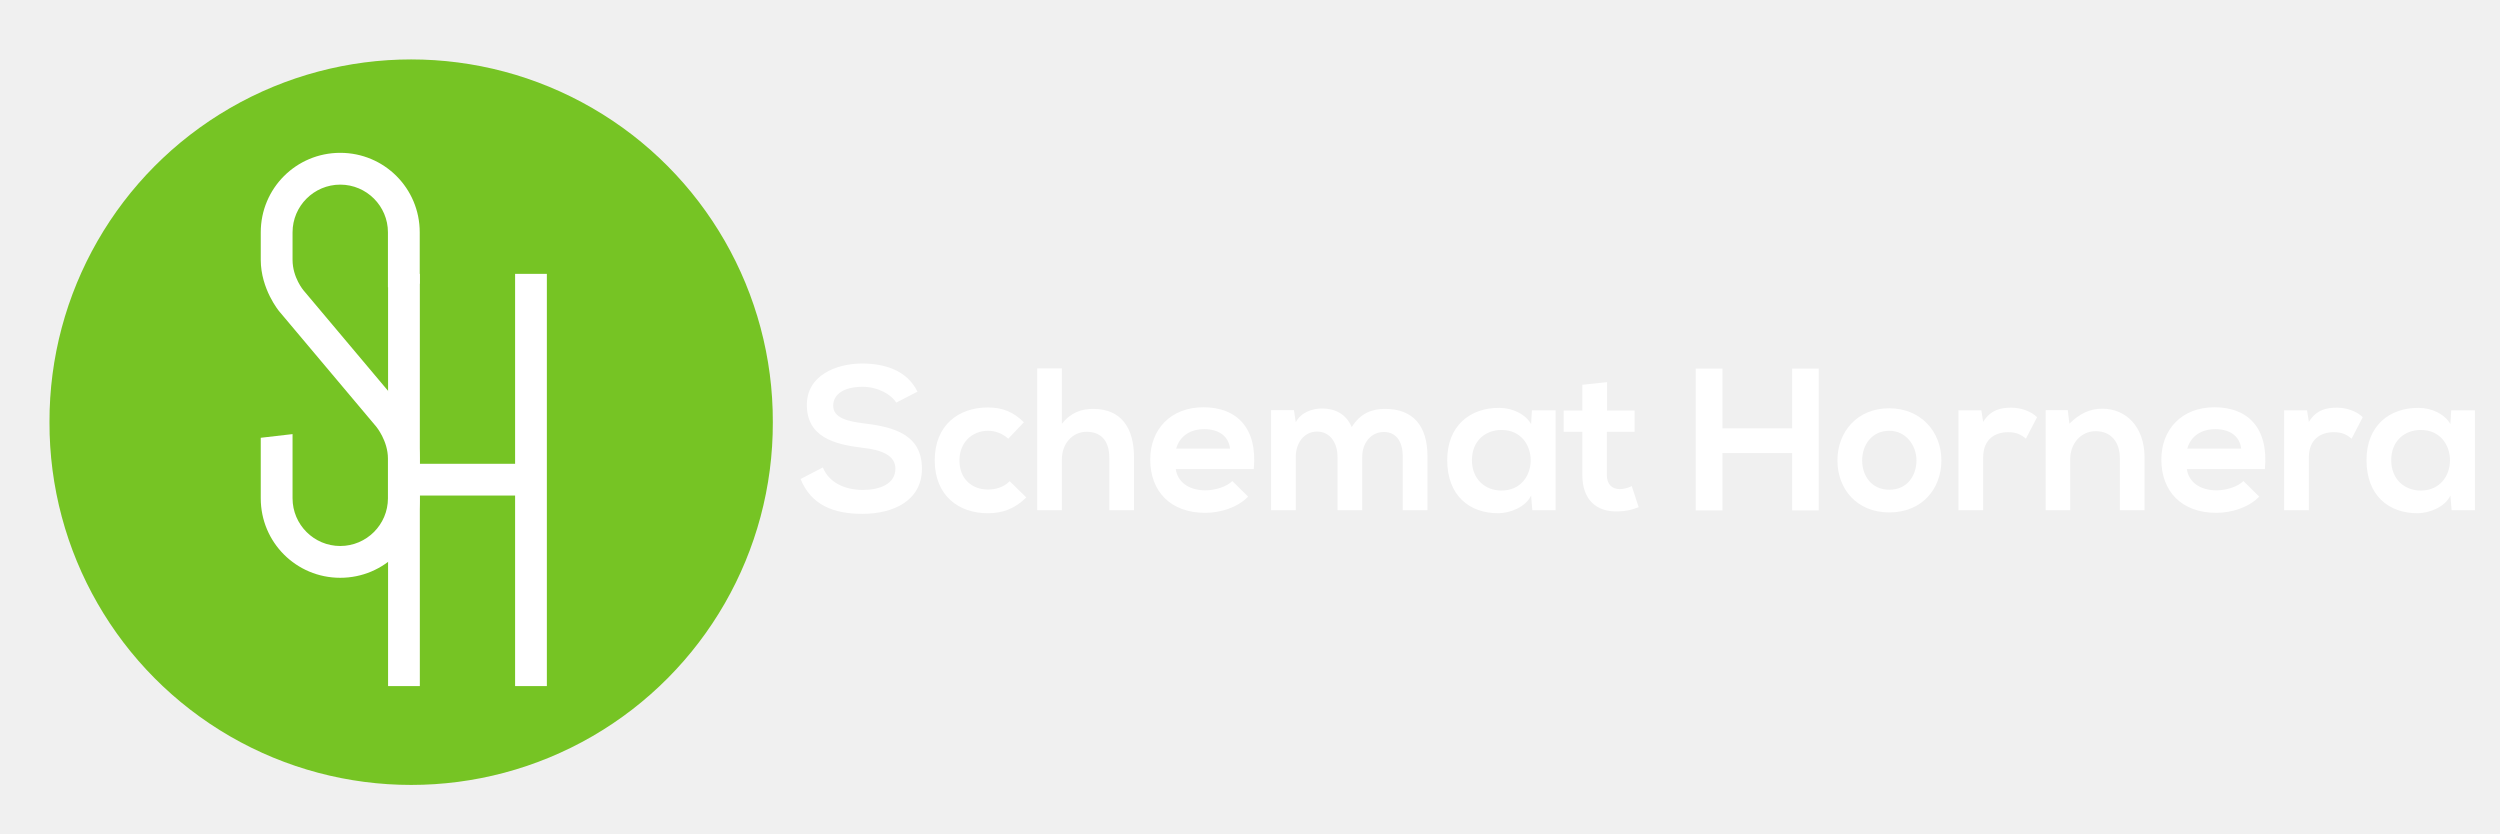
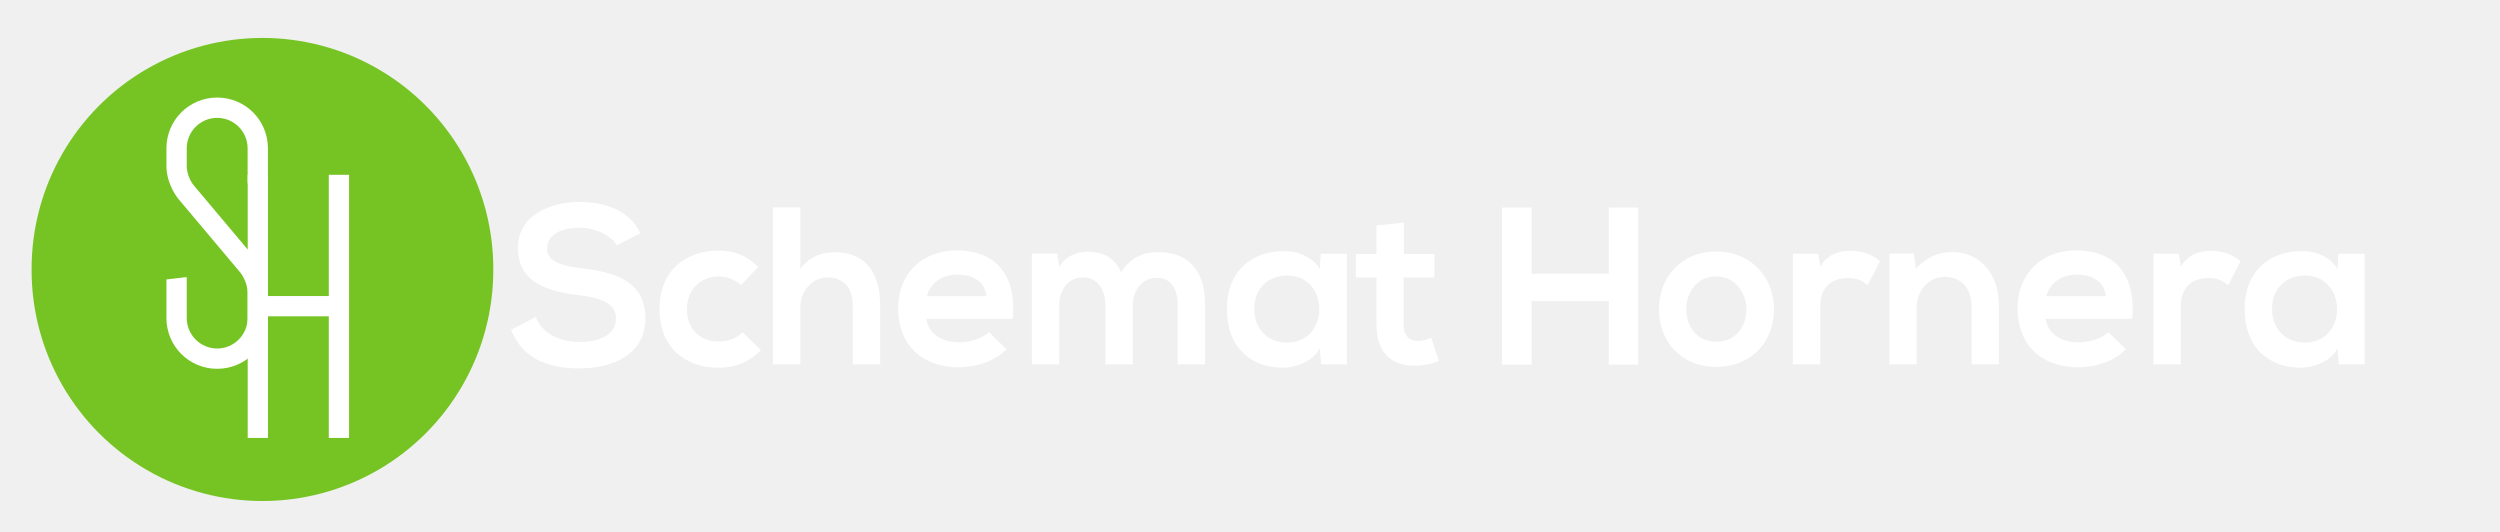
- <svg xmlns="http://www.w3.org/2000/svg" version="1.2" width="300" height="100" id="svg3957">
+ <svg xmlns="http://www.w3.org/2000/svg" version="1.2" width="470" height="100" id="svg3957">
  <defs id="defs3959" />
  <g transform="translate(0,36)" id="layer1">
    <g id="g4225">
      <path d="m 481.429,350.934 a 111.429,111.429 0 1 1 -222.857,0 111.429,111.429 0 1 1 222.857,0 z" transform="matrix(0.3894884,0,0,0.3894884,-94.77206,-122.0232)" id="path2985-8-3" style="fill:#76c424;fill-opacity:1;fill-rule:nonzero;stroke:none" />
      <g transform="matrix(0.481771,0,0,0.481771,-53.79794,-282.6997)" id="flowRoot3795-1" style="font-size:40px;font-style:normal;font-weight:normal;line-height:125%;letter-spacing:0px;word-spacing:0px;fill:#ffffff;fill-opacity:1;stroke:none;font-family:Sans">
        <path d="m 205.401,618.367 c 0,0 2.894,3.503 2.894,7.92 l 0,9.9 c 0,6.549 -5.331,11.88 -11.879,11.88 -6.549,0 -11.88,-5.331 -11.88,-11.88 l 0,-15.992 -7.92,0.914 0,15.078 c 0,10.966 8.833,19.799 19.799,19.799 10.966,0 19.799,-8.833 19.799,-19.799 l 0,-9.9 c 0,-7.463 -4.721,-13.098 -4.721,-13.098 l -24.216,-28.785 c 0,0 -2.741,-3.198 -2.741,-7.615 l 0,-6.854 c 0,-6.549 5.331,-11.879 11.88,-11.879 6.549,0 11.879,5.331 11.879,11.879 l 0,13.707 7.92,-0.914 0,-12.793 c 0,-10.966 -8.833,-19.799 -19.799,-19.799 -10.966,0 -19.799,8.833 -19.799,19.799 l 0,6.854 c 0,7.31 4.569,12.793 4.569,12.793 l 24.216,28.785" id="path4223" style="font-size:152.301px;font-variant:normal;font-stretch:normal;fill:#ffffff;font-family:Dense;-inkscape-font-specification:Dense" />
      </g>
      <g transform="matrix(0.603597,0,0,0.603597,-156.2825,-351.9911)" id="flowRoot3822-3" style="font-size:40px;font-style:normal;font-weight:normal;line-height:125%;letter-spacing:0px;word-spacing:0px;fill:#ffffff;fill-opacity:1;stroke:none;font-family:Sans">
        <path d="m 361.325,577.959 0,37.76 -18.94,0 0,-37.76 -6.313,0 0,81.954 6.313,0 0,-37.881 18.94,0 0,37.881 6.313,0 0,-81.954 -6.313,0" id="path4220" style="font-size:121.413px;font-variant:normal;font-stretch:normal;fill:#ffffff;font-family:Dense;-inkscape-font-specification:Dense" />
      </g>
    </g>
  </g>
-   <g transform="matrix(1.215701,0,0,1.215701,-27.27849,-8.830836)" id="flowRoot4057" style="font-size:40px;font-style:normal;font-weight:normal;line-height:125%;letter-spacing:0px;word-spacing:0px;fill:#ffffff;fill-opacity:1;stroke:none;font-family:Sans">
-     <path d="m 113.001,45.925 c -1.06,-2.16 -3.32,-2.78 -5.5,-2.78 -2.58,0.02 -5.42,1.2 -5.42,4.08 0,3.14 2.64,3.9 5.5,4.24 1.86,0.2 3.24,0.74 3.24,2.06 0,1.52 -1.56,2.1 -3.22,2.1 -1.7,0 -3.32,-0.68 -3.94,-2.22 l -2.2,1.14 c 1.04,2.56 3.24,3.44 6.1,3.44 3.12,0 5.88,-1.34 5.88,-4.46 0,-3.34 -2.72,-4.1 -5.64,-4.46 -1.68,-0.2 -3.12,-0.54 -3.12,-1.76 0,-1.04 0.94,-1.86 2.9,-1.86 1.52,0 2.84,0.76 3.32,1.56 l 2.1,-1.08" id="path4066" style="font-size:20px;font-variant:normal;font-stretch:normal;fill:#ffffff;font-family:Nexa Bold;-inkscape-font-specification:Nexa Bold" />
-     <path d="m 122.104,54.765 c -0.6,0.6 -1.38,0.82 -2.16,0.82 -1.52,0 -2.8,-1 -2.8,-2.88 0,-1.72 1.2,-2.92 2.84,-2.92 0.68,0 1.4,0.26 1.98,0.78 l 1.54,-1.62 c -1.08,-1.06 -2.16,-1.46 -3.56,-1.46 -2.86,0 -5.24,1.72 -5.24,5.22 0,3.5 2.38,5.22 5.24,5.22 1.46,0 2.66,-0.44 3.8,-1.56 l -1.64,-1.6" id="path4068" style="font-size:20px;font-variant:normal;font-stretch:normal;fill:#ffffff;font-family:Nexa Bold;-inkscape-font-specification:Nexa Bold" />
-     <path d="m 124.816,43.625 0,14 2.44,0 0,-5.04 c 0,-1.48 1,-2.7 2.44,-2.7 1.3,0 2.24,0.76 2.24,2.56 l 0,5.18 2.44,0 0,-5.2 c 0,-2.9 -1.24,-4.8 -4.04,-4.8 -1.12,0 -2.2,0.34 -3.08,1.48 l 0,-5.48 -2.44,0" id="path4070" style="font-size:20px;font-variant:normal;font-stretch:normal;fill:#ffffff;font-family:Nexa Bold;-inkscape-font-specification:Nexa Bold" />
-     <path d="m 146.197,53.565 c 0.38,-4.06 -1.68,-6.1 -4.98,-6.1 -3.2,0 -5.24,2.16 -5.24,5.16 0,3.16 2.02,5.26 5.42,5.26 1.5,0 3.2,-0.52 4.24,-1.6 l -1.56,-1.54 c -0.56,0.58 -1.74,0.92 -2.64,0.92 -1.72,0 -2.78,-0.88 -2.94,-2.1 l 7.7,0 m -7.66,-2.02 c 0.36,-1.28 1.44,-1.92 2.76,-1.92 1.4,0 2.4,0.64 2.56,1.92 l -5.32,0" id="path4072" style="font-size:20px;font-variant:normal;font-stretch:normal;fill:#ffffff;font-family:Nexa Bold;-inkscape-font-specification:Nexa Bold" />
-     <path d="m 156.902,57.625 0,-5.28 c 0,-1.3 0.82,-2.44 2.14,-2.44 1.32,0 1.86,1.1 1.86,2.4 l 0,5.32 2.44,0 0,-5.32 c 0,-2.96 -1.38,-4.68 -4.18,-4.68 -1.28,0 -2.42,0.4 -3.3,1.8 -0.56,-1.36 -1.74,-1.84 -2.92,-1.84 -0.94,0 -2.08,0.36 -2.6,1.36 l -0.18,-1.2 -2.26,0 0,9.88 2.44,0 0,-5.28 c 0,-1.3 0.78,-2.48 2.1,-2.48 1.34,0 2.02,1.18 2.02,2.48 l 0,5.28 2.44,0" id="path4074" style="font-size:20px;font-variant:normal;font-stretch:normal;fill:#ffffff;font-family:Nexa Bold;-inkscape-font-specification:Nexa Bold" />
-     <path d="m 173.571,49.125 c -0.56,-0.98 -1.82,-1.6 -3.14,-1.6 -2.88,-0.02 -5.14,1.76 -5.14,5.16 0,3.46 2.16,5.26 5.08,5.24 1.1,-0.02 2.64,-0.58 3.2,-1.74 l 0.12,1.44 2.3,0 0,-9.86 -2.34,0 -0.08,1.36 m -2.92,0.58 c 3.84,0 3.84,5.98 0,5.98 -1.62,0 -2.92,-1.12 -2.92,-3 0,-1.88 1.3,-2.98 2.92,-2.98" id="path4076" style="font-size:20px;font-variant:normal;font-stretch:normal;fill:#ffffff;font-family:Nexa Bold;-inkscape-font-specification:Nexa Bold" />
-     <path d="m 178.628,45.245 0,2.54 -1.84,0 0,2.1 1.84,0 0,4.26 c 0,2.46 1.4,3.68 3.54,3.6 0.74,-0.02 1.32,-0.14 2.02,-0.42 l -0.68,-2.08 c -0.36,0.18 -0.8,0.3 -1.18,0.3 -0.76,0 -1.28,-0.46 -1.28,-1.4 l 0,-4.26 2.74,0 0,-2.1 -2.72,0 0,-2.8 -2.44,0.26" id="path4078" style="font-size:20px;font-variant:normal;font-stretch:normal;fill:#ffffff;font-family:Nexa Bold;-inkscape-font-specification:Nexa Bold" />
-     <path d="m 201.96,57.645 0,-14 -2.62,0 0,5.9 -6.88,0 0,-5.9 -2.64,0 0,14 2.64,0 0,-5.66 6.88,0 0,5.66 2.62,0" id="path4080" style="font-size:20px;font-variant:normal;font-stretch:normal;fill:#ffffff;font-family:Nexa Bold;-inkscape-font-specification:Nexa Bold" />
-     <path d="m 208.909,47.565 c -3.14,0 -5.1,2.32 -5.1,5.14 0,2.84 1.92,5.14 5.12,5.14 3.2,0 5.14,-2.3 5.14,-5.14 0,-2.82 -2.02,-5.14 -5.16,-5.14 m 0.02,2.22 c 1.64,0 2.68,1.44 2.68,2.92 0,1.5 -0.9,2.9 -2.68,2.9 -1.78,0 -2.68,-1.4 -2.68,-2.9 0,-1.48 0.92,-2.92 2.68,-2.92" id="path4082" style="font-size:20px;font-variant:normal;font-stretch:normal;fill:#ffffff;font-family:Nexa Bold;-inkscape-font-specification:Nexa Bold" />
-     <path d="m 215.753,47.765 0,9.86 2.44,0 0,-5.2 c 0,-1.82 1.18,-2.5 2.46,-2.5 0.8,0 1.26,0.22 1.76,0.64 l 1.1,-2.12 c -0.54,-0.54 -1.52,-0.94 -2.54,-0.94 -1,0 -2.02,0.18 -2.78,1.4 l -0.18,-1.14 -2.26,0" id="path4084" style="font-size:20px;font-variant:normal;font-stretch:normal;fill:#ffffff;font-family:Nexa Bold;-inkscape-font-specification:Nexa Bold" />
-     <path d="m 234.125,57.625 0,-5.18 c 0,-3.1 -1.86,-4.84 -4.18,-4.84 -1.24,0 -2.24,0.5 -3.24,1.48 l -0.16,-1.34 -2.18,0 0,9.88 2.42,0 0,-5.04 c 0,-1.5 1.02,-2.76 2.52,-2.76 1.56,0 2.38,1.14 2.38,2.64 l 0,5.16 2.44,0" id="path4086" style="font-size:20px;font-variant:normal;font-stretch:normal;fill:#ffffff;font-family:Nexa Bold;-inkscape-font-specification:Nexa Bold" />
-     <path d="m 246.002,53.565 c 0.38,-4.06 -1.68,-6.1 -4.98,-6.1 -3.2,0 -5.24,2.16 -5.24,5.16 0,3.16 2.02,5.26 5.42,5.26 1.5,0 3.2,-0.52 4.24,-1.6 l -1.56,-1.54 c -0.56,0.58 -1.74,0.92 -2.64,0.92 -1.72,0 -2.78,-0.88 -2.94,-2.1 l 7.7,0 m -7.66,-2.02 c 0.36,-1.28 1.44,-1.92 2.76,-1.92 1.4,0 2.4,0.64 2.56,1.92 l -5.32,0" id="path4088" style="font-size:20px;font-variant:normal;font-stretch:normal;fill:#ffffff;font-family:Nexa Bold;-inkscape-font-specification:Nexa Bold" />
-     <path d="m 247.902,47.765 0,9.86 2.44,0 0,-5.2 c 0,-1.82 1.18,-2.5 2.46,-2.5 0.8,0 1.26,0.22 1.76,0.64 l 1.1,-2.12 c -0.54,-0.54 -1.52,-0.94 -2.54,-0.94 -1,0 -2.02,0.18 -2.78,1.4 l -0.18,-1.14 -2.26,0" id="path4090" style="font-size:20px;font-variant:normal;font-stretch:normal;fill:#ffffff;font-family:Nexa Bold;-inkscape-font-specification:Nexa Bold" />
-     <path d="m 264.313,49.125 c -0.56,-0.98 -1.82,-1.6 -3.14,-1.6 -2.88,-0.02 -5.14,1.76 -5.14,5.16 0,3.46 2.16,5.26 5.08,5.24 1.1,-0.02 2.64,-0.58 3.2,-1.74 l 0.12,1.44 2.3,0 0,-9.86 -2.34,0 -0.08,1.36 m -2.92,0.58 c 3.84,0 3.84,5.98 0,5.98 -1.62,0 -2.92,-1.12 -2.92,-3 0,-1.88 1.3,-2.98 2.92,-2.98" id="path4092" style="font-size:20px;font-variant:normal;font-stretch:normal;fill:#ffffff;font-family:Nexa Bold;-inkscape-font-specification:Nexa Bold" />
+   <g transform="matrix(2.108592,0,0,2.108592,-117.8724,-53.00962)" id="flowRoot4057" style="font-size:40px;font-style:normal;font-weight:normal;line-height:125%;letter-spacing:0px;word-spacing:0px;fill:#ffffff;fill-opacity:1;stroke:none;font-family:Sans">
+     <path d="m 113.001,45.925 c -1.06,-2.16 -3.32,-2.78 -5.5,-2.78 -2.58,0.02 -5.42,1.2 -5.42,4.08 0,3.14 2.64,3.9 5.5,4.24 1.86,0.2 3.24,0.74 3.24,2.06 0,1.52 -1.56,2.1 -3.22,2.1 -1.7,0 -3.32,-0.68 -3.94,-2.22 l -2.2,1.14 c 1.04,2.56 3.24,3.44 6.1,3.44 3.12,0 5.88,-1.34 5.88,-4.46 0,-3.34 -2.72,-4.1 -5.64,-4.46 -1.68,-0.2 -3.12,-0.54 -3.12,-1.76 0,-1.04 0.94,-1.86 2.9,-1.86 1.52,0 2.84,0.76 3.32,1.56 l 2.1,-1.08" id="path4066" style="font-size:20px;font-variant:normal;font-stretch:normal;fill:#ffffff;font-family:Nexa Bold;-inkscape-font-specification:Nexa Bold;fill-opacity:1" />
+     <path d="m 122.104,54.765 c -0.6,0.6 -1.38,0.82 -2.16,0.82 -1.52,0 -2.8,-1 -2.8,-2.88 0,-1.72 1.2,-2.92 2.84,-2.92 0.68,0 1.4,0.26 1.98,0.78 l 1.54,-1.62 c -1.08,-1.06 -2.16,-1.46 -3.56,-1.46 -2.86,0 -5.24,1.72 -5.24,5.22 0,3.5 2.38,5.22 5.24,5.22 1.46,0 2.66,-0.44 3.8,-1.56 l -1.64,-1.6" id="path4068" style="font-size:20px;font-variant:normal;font-stretch:normal;fill:#ffffff;font-family:Nexa Bold;-inkscape-font-specification:Nexa Bold;fill-opacity:1" />
+     <path d="m 124.816,43.625 0,14 2.44,0 0,-5.04 c 0,-1.48 1,-2.7 2.44,-2.7 1.3,0 2.24,0.76 2.24,2.56 l 0,5.18 2.44,0 0,-5.2 c 0,-2.9 -1.24,-4.8 -4.04,-4.8 -1.12,0 -2.2,0.34 -3.08,1.48 l 0,-5.48 -2.44,0" id="path4070" style="font-size:20px;font-variant:normal;font-stretch:normal;fill:#ffffff;font-family:Nexa Bold;-inkscape-font-specification:Nexa Bold;fill-opacity:1" />
+     <path d="m 146.197,53.565 c 0.38,-4.06 -1.68,-6.1 -4.98,-6.1 -3.2,0 -5.24,2.16 -5.24,5.16 0,3.16 2.02,5.26 5.42,5.26 1.5,0 3.2,-0.52 4.24,-1.6 l -1.56,-1.54 c -0.56,0.58 -1.74,0.92 -2.64,0.92 -1.72,0 -2.78,-0.88 -2.94,-2.1 l 7.7,0 m -7.66,-2.02 c 0.36,-1.28 1.44,-1.92 2.76,-1.92 1.4,0 2.4,0.64 2.56,1.92 l -5.32,0" id="path4072" style="font-size:20px;font-variant:normal;font-stretch:normal;fill:#ffffff;font-family:Nexa Bold;-inkscape-font-specification:Nexa Bold;fill-opacity:1" />
+     <path d="m 156.902,57.625 0,-5.28 c 0,-1.3 0.82,-2.44 2.14,-2.44 1.32,0 1.86,1.1 1.86,2.4 l 0,5.32 2.44,0 0,-5.32 c 0,-2.96 -1.38,-4.68 -4.18,-4.68 -1.28,0 -2.42,0.4 -3.3,1.8 -0.56,-1.36 -1.74,-1.84 -2.92,-1.84 -0.94,0 -2.08,0.36 -2.6,1.36 l -0.18,-1.2 -2.26,0 0,9.88 2.44,0 0,-5.28 c 0,-1.3 0.78,-2.48 2.1,-2.48 1.34,0 2.02,1.18 2.02,2.48 l 0,5.28 2.44,0" id="path4074" style="font-size:20px;font-variant:normal;font-stretch:normal;fill:#ffffff;font-family:Nexa Bold;-inkscape-font-specification:Nexa Bold;fill-opacity:1" />
+     <path d="m 173.571,49.125 c -0.56,-0.98 -1.82,-1.6 -3.14,-1.6 -2.88,-0.02 -5.14,1.76 -5.14,5.16 0,3.46 2.16,5.26 5.08,5.24 1.1,-0.02 2.64,-0.58 3.2,-1.74 l 0.12,1.44 2.3,0 0,-9.86 -2.34,0 -0.08,1.36 m -2.92,0.58 c 3.84,0 3.84,5.98 0,5.98 -1.62,0 -2.92,-1.12 -2.92,-3 0,-1.88 1.3,-2.98 2.92,-2.98" id="path4076" style="font-size:20px;font-variant:normal;font-stretch:normal;fill:#ffffff;font-family:Nexa Bold;-inkscape-font-specification:Nexa Bold;fill-opacity:1" />
+     <path d="m 178.628,45.245 0,2.54 -1.84,0 0,2.1 1.84,0 0,4.26 c 0,2.46 1.4,3.68 3.54,3.6 0.74,-0.02 1.32,-0.14 2.02,-0.42 l -0.68,-2.08 c -0.36,0.18 -0.8,0.3 -1.18,0.3 -0.76,0 -1.28,-0.46 -1.28,-1.4 l 0,-4.26 2.74,0 0,-2.1 -2.72,0 0,-2.8 -2.44,0.26" id="path4078" style="font-size:20px;font-variant:normal;font-stretch:normal;fill:#ffffff;font-family:Nexa Bold;-inkscape-font-specification:Nexa Bold;fill-opacity:1" />
+     <path d="m 201.96,57.645 0,-14 -2.62,0 0,5.9 -6.88,0 0,-5.9 -2.64,0 0,14 2.64,0 0,-5.66 6.88,0 0,5.66 2.62,0" id="path4080" style="font-size:20px;font-variant:normal;font-stretch:normal;fill:#ffffff;font-family:Nexa Bold;-inkscape-font-specification:Nexa Bold;fill-opacity:1" />
+     <path d="m 208.909,47.565 c -3.14,0 -5.1,2.32 -5.1,5.14 0,2.84 1.92,5.14 5.12,5.14 3.2,0 5.14,-2.3 5.14,-5.14 0,-2.82 -2.02,-5.14 -5.16,-5.14 m 0.02,2.22 c 1.64,0 2.68,1.44 2.68,2.92 0,1.5 -0.9,2.9 -2.68,2.9 -1.78,0 -2.68,-1.4 -2.68,-2.9 0,-1.48 0.92,-2.92 2.68,-2.92" id="path4082" style="font-size:20px;font-variant:normal;font-stretch:normal;fill:#ffffff;font-family:Nexa Bold;-inkscape-font-specification:Nexa Bold;fill-opacity:1" />
+     <path d="m 215.753,47.765 0,9.86 2.44,0 0,-5.2 c 0,-1.82 1.18,-2.5 2.46,-2.5 0.8,0 1.26,0.22 1.76,0.64 l 1.1,-2.12 c -0.54,-0.54 -1.52,-0.94 -2.54,-0.94 -1,0 -2.02,0.18 -2.78,1.4 l -0.18,-1.14 -2.26,0" id="path4084" style="font-size:20px;font-variant:normal;font-stretch:normal;fill:#ffffff;font-family:Nexa Bold;-inkscape-font-specification:Nexa Bold;fill-opacity:1" />
+     <path d="m 234.125,57.625 0,-5.18 c 0,-3.1 -1.86,-4.84 -4.18,-4.84 -1.24,0 -2.24,0.5 -3.24,1.48 l -0.16,-1.34 -2.18,0 0,9.88 2.42,0 0,-5.04 c 0,-1.5 1.02,-2.76 2.52,-2.76 1.56,0 2.38,1.14 2.38,2.64 l 0,5.16 2.44,0" id="path4086" style="font-size:20px;font-variant:normal;font-stretch:normal;fill:#ffffff;font-family:Nexa Bold;-inkscape-font-specification:Nexa Bold;fill-opacity:1" />
+     <path d="m 246.002,53.565 c 0.38,-4.06 -1.68,-6.1 -4.98,-6.1 -3.2,0 -5.24,2.16 -5.24,5.16 0,3.16 2.02,5.26 5.42,5.26 1.5,0 3.2,-0.52 4.24,-1.6 l -1.56,-1.54 c -0.56,0.58 -1.74,0.92 -2.64,0.92 -1.72,0 -2.78,-0.88 -2.94,-2.1 l 7.7,0 m -7.66,-2.02 c 0.36,-1.28 1.44,-1.92 2.76,-1.92 1.4,0 2.4,0.64 2.56,1.92 l -5.32,0" id="path4088" style="font-size:20px;font-variant:normal;font-stretch:normal;fill:#ffffff;font-family:Nexa Bold;-inkscape-font-specification:Nexa Bold;fill-opacity:1" />
+     <path d="m 247.902,47.765 0,9.86 2.44,0 0,-5.2 c 0,-1.82 1.18,-2.5 2.46,-2.5 0.8,0 1.26,0.22 1.76,0.64 l 1.1,-2.12 c -0.54,-0.54 -1.52,-0.94 -2.54,-0.94 -1,0 -2.02,0.18 -2.78,1.4 l -0.18,-1.14 -2.26,0" id="path4090" style="font-size:20px;font-variant:normal;font-stretch:normal;fill:#ffffff;font-family:Nexa Bold;-inkscape-font-specification:Nexa Bold;fill-opacity:1" />
+     <path d="m 264.313,49.125 c -0.56,-0.98 -1.82,-1.6 -3.14,-1.6 -2.88,-0.02 -5.14,1.76 -5.14,5.16 0,3.46 2.16,5.26 5.08,5.24 1.1,-0.02 2.64,-0.58 3.2,-1.74 l 0.12,1.44 2.3,0 0,-9.86 -2.34,0 -0.08,1.36 m -2.92,0.58 c 3.84,0 3.84,5.98 0,5.98 -1.62,0 -2.92,-1.12 -2.92,-3 0,-1.88 1.3,-2.98 2.92,-2.98" id="path4092" style="font-size:20px;font-variant:normal;font-stretch:normal;fill:#ffffff;font-family:Nexa Bold;-inkscape-font-specification:Nexa Bold;fill-opacity:1" />
  </g>
</svg>
